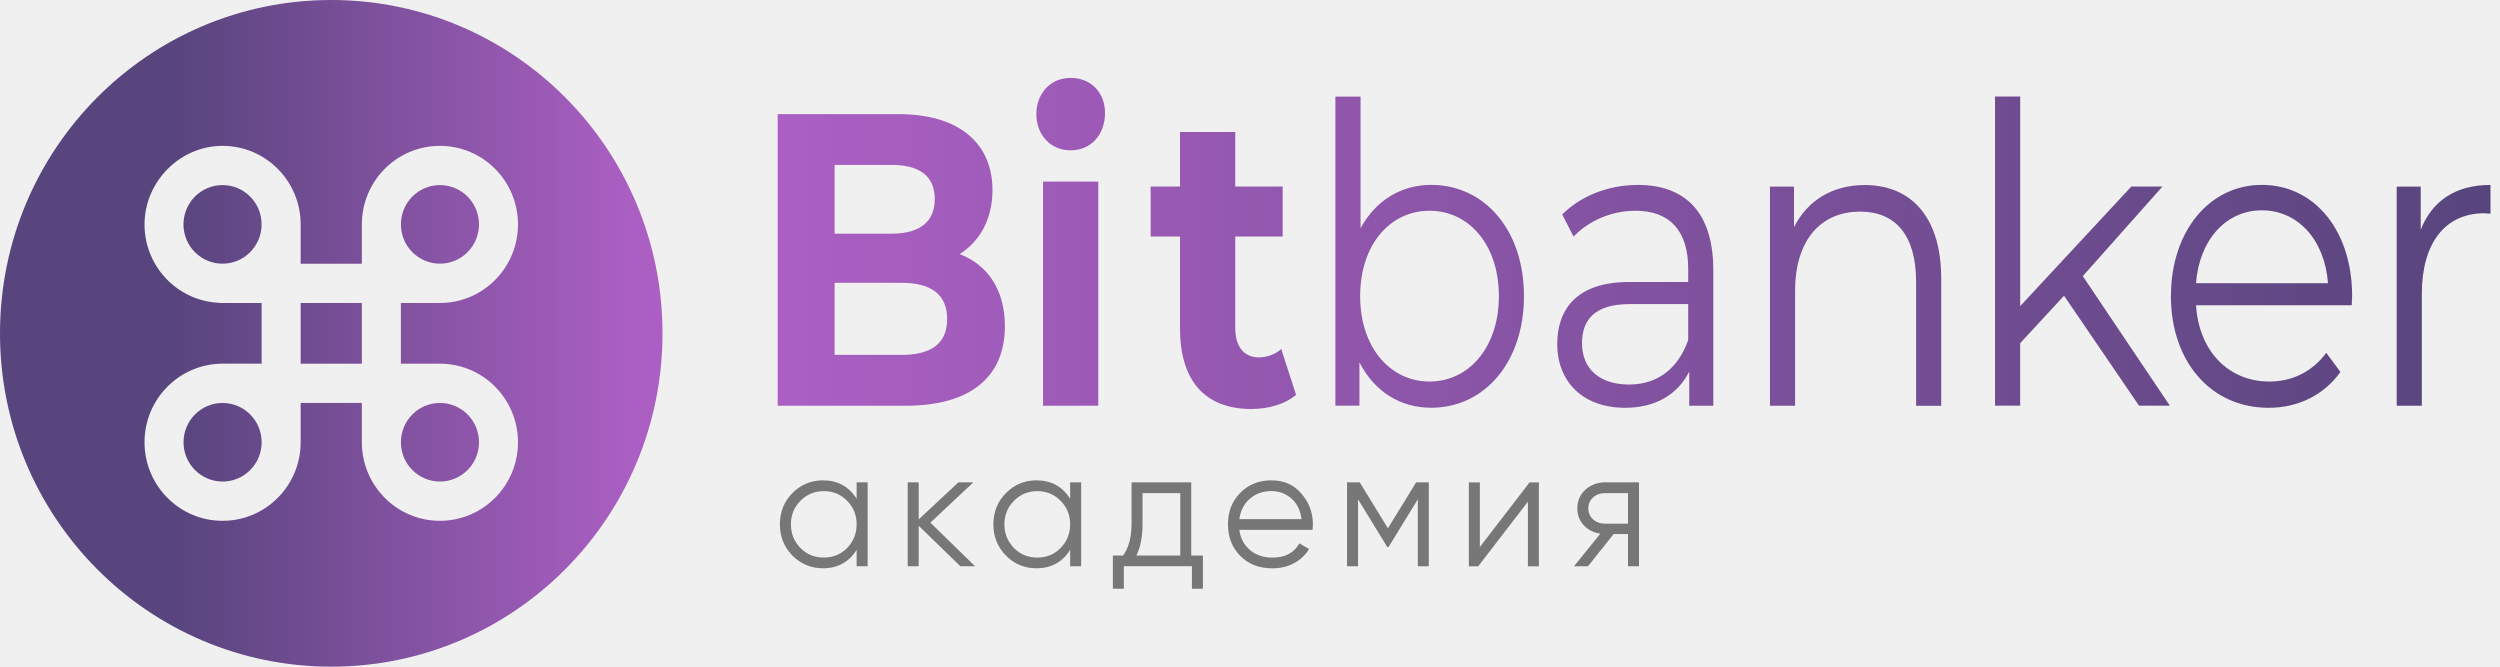
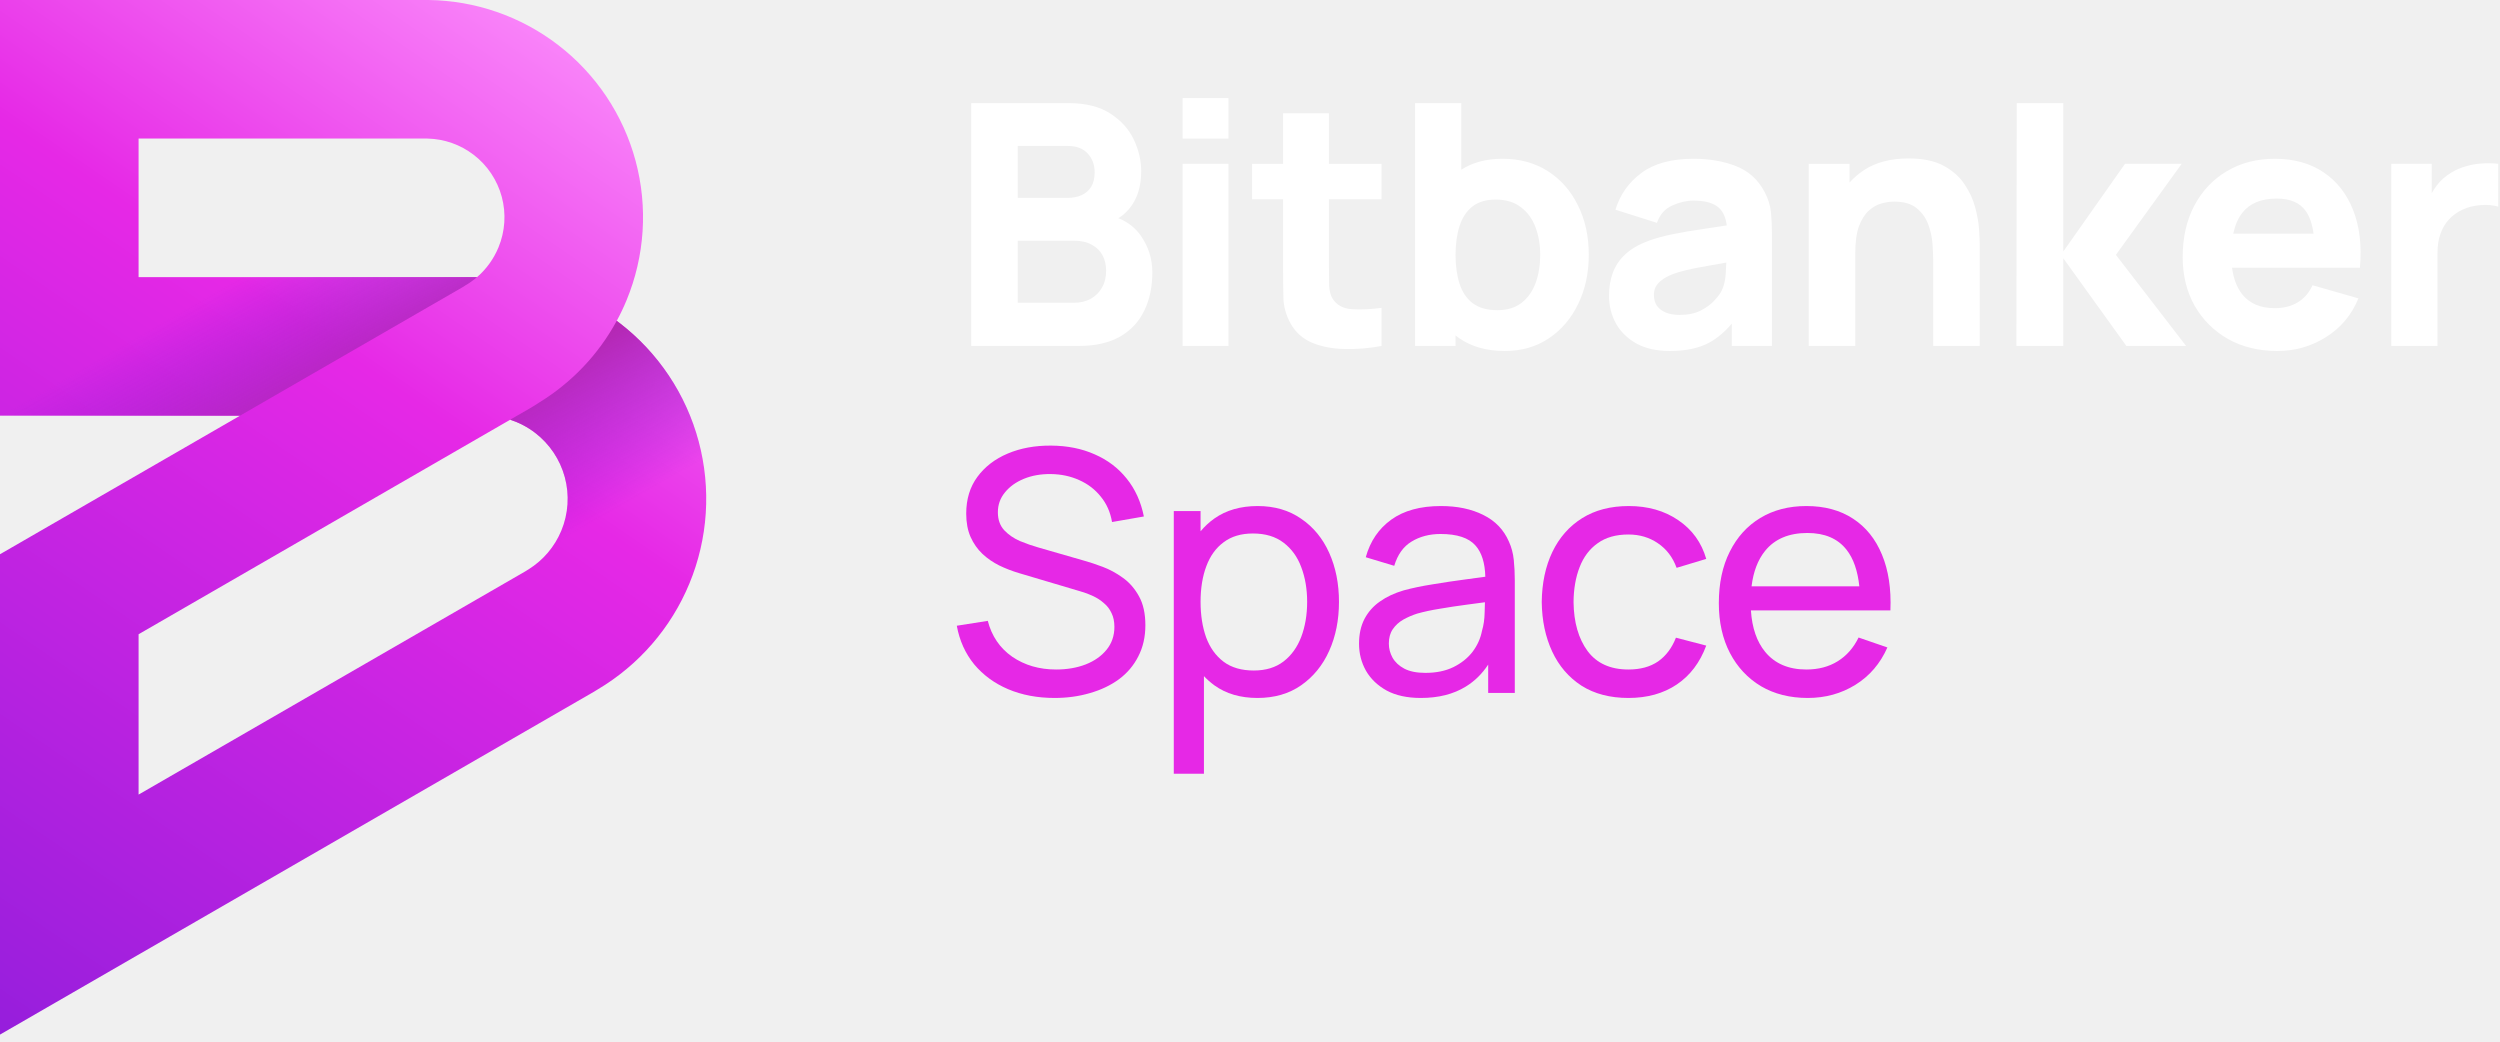
- <svg xmlns="http://www.w3.org/2000/svg" width="225" height="60" viewBox="0 0 225 60" fill="none">
-   <path d="M20.037 36.266C21.978 36.27 23.548 37.85 23.548 39.802C23.548 41.755 21.973 43.34 20.033 43.34C18.093 43.339 16.519 41.755 16.519 39.802C16.519 37.85 18.093 36.266 20.033 36.266H20.037Z" fill="url(#paint0_linear_856_1107)" />
-   <path d="M39.596 36.266C41.536 36.266 43.111 37.85 43.111 39.802C43.111 41.755 41.537 43.34 39.596 43.34C37.656 43.339 36.082 41.755 36.082 39.802V39.798C36.087 37.845 37.656 36.266 39.596 36.266Z" fill="url(#paint1_linear_856_1107)" />
-   <path d="M32.567 32.733H27.06V27.269H32.567V32.733Z" fill="url(#paint2_linear_856_1107)" />
-   <path d="M20.028 16.657C21.97 16.657 23.544 18.24 23.544 20.193C23.544 22.147 21.97 23.731 20.028 23.731C18.087 23.731 16.514 22.147 16.514 20.193C16.515 18.24 18.087 16.657 20.028 16.657Z" fill="url(#paint3_linear_856_1107)" />
-   <path d="M39.596 16.657C41.536 16.657 43.111 18.241 43.111 20.193C43.111 22.146 41.537 23.731 39.596 23.731C37.656 23.731 36.082 22.15 36.082 20.198V20.193C36.082 18.241 37.656 16.657 39.596 16.657Z" fill="url(#paint4_linear_856_1107)" />
-   <path fill-rule="evenodd" clip-rule="evenodd" d="M29.812 0C46.274 0 59.625 13.43 59.626 29.999C59.626 46.569 46.278 60 29.812 60C13.346 60 0 46.569 0 29.999C0 13.43 13.347 0 29.812 0ZM39.593 13.127C35.712 13.127 32.567 16.293 32.567 20.198V23.735H27.059V20.198C27.059 16.293 23.914 13.127 20.033 13.127C16.152 13.127 13.007 16.388 13.007 20.198C13.007 24.008 16.002 27.104 19.749 27.255V27.268H23.548V32.732H20.033C16.152 32.732 13.007 35.897 13.007 39.802C13.007 43.707 16.152 46.873 20.033 46.873C23.914 46.873 27.059 43.707 27.059 39.802V36.265H32.567V39.802C32.567 43.707 35.712 46.873 39.593 46.873C43.474 46.872 46.619 43.707 46.619 39.802C46.619 35.897 43.474 32.732 39.593 32.732H36.078V27.268H39.593C43.474 27.268 46.619 24.103 46.619 20.198C46.619 16.293 43.474 13.128 39.593 13.127Z" fill="url(#paint5_linear_856_1107)" />
-   <path d="M142.382 30.892C142.382 28.866 143.432 27.368 146.68 27.368H151.938V30.593C151.047 33.178 149.167 34.607 146.62 34.607C143.944 34.607 142.382 33.182 142.382 30.896M140.6 19.306L141.62 21.293C142.988 19.869 145.028 18.968 147.192 18.968C150.311 18.968 151.938 20.804 151.938 24.181V25.38H146.62C141.809 25.38 140.153 27.93 140.153 30.965C140.153 34.377 142.476 36.702 146.267 36.702C149.038 36.702 151.013 35.464 152.032 33.442V36.516H154.197V24.294C154.197 19.193 151.744 16.643 147.411 16.643C144.77 16.643 142.283 17.617 140.596 19.306M161.459 20.432V16.795H159.295V36.516H161.558V26.168C161.558 21.67 163.817 19.046 167.418 19.046C170.602 19.046 172.448 21.185 172.448 25.346V36.52H174.711V25.086C174.711 19.427 171.91 16.652 167.832 16.652C164.932 16.652 162.673 18.037 161.464 20.44M203.564 18.929C206.843 18.929 209.235 21.627 209.519 25.488H197.64C197.928 21.627 200.316 18.929 203.564 18.929ZM195.381 26.653C195.381 32.502 198.948 36.702 204.171 36.702C206.813 36.702 209.141 35.577 210.638 33.477L209.364 31.753C208.091 33.477 206.275 34.338 204.236 34.338C200.574 34.338 197.898 31.602 197.644 27.476H211.658C211.658 27.177 211.692 26.874 211.692 26.649C211.692 20.726 208.284 16.639 203.569 16.639C198.853 16.639 195.385 20.8 195.385 26.649M217.866 20.657V16.795H215.702V36.516H217.965V26.467C217.965 21.817 220.099 19.193 223.602 19.193C223.761 19.193 223.95 19.232 224.144 19.232V16.643C221.055 16.643 218.92 18.029 217.871 20.657M93.874 36.516H98.844V16.344H93.874V36.516ZM106.201 11.881V16.79H103.559V21.289H106.201V29.576C106.201 34.373 108.559 36.81 112.603 36.81C114.131 36.81 115.628 36.399 116.648 35.538L115.31 31.412C114.768 31.901 114.036 32.16 113.305 32.16C111.967 32.16 111.171 31.221 111.171 29.498V21.289H115.439V16.79H111.171V11.881H106.201ZM75.115 25.454H81.134C83.811 25.454 85.243 26.506 85.243 28.714C85.243 30.922 83.811 31.94 81.134 31.94H75.115V25.454ZM75.115 14.842H80.244C82.761 14.842 84.129 15.855 84.129 17.916C84.129 19.977 82.761 21.029 80.244 21.029H75.115V14.842ZM69.991 10.27V36.516H81.522C87.382 36.516 90.441 33.892 90.441 29.355C90.441 26.056 88.849 23.804 86.362 22.869C88.178 21.743 89.322 19.721 89.322 17.098C89.322 13.011 86.457 10.274 80.88 10.274H69.986L69.991 10.27ZM122.413 26.653C122.413 22.042 125.09 18.968 128.656 18.968C132.223 18.968 134.899 22.042 134.899 26.653C134.899 31.264 132.193 34.338 128.656 34.338C125.12 34.338 122.413 31.264 122.413 26.653ZM120.185 8.694V36.512H122.349V32.611C123.717 35.273 126.045 36.698 128.816 36.698C133.591 36.698 137.158 32.611 137.158 26.649C137.158 20.687 133.591 16.639 128.816 16.639C126.139 16.639 123.846 17.99 122.448 20.54V8.694H120.185ZM179.552 8.694V36.512H181.815V30.888L185.765 26.614L192.515 36.512H195.286L187.451 24.852L194.619 16.79H191.818L181.819 27.549V8.69H179.556L179.552 8.694ZM93.272 10.27C93.272 12.106 94.515 13.53 96.361 13.53C98.207 13.53 99.451 12.106 99.451 10.157C99.451 8.356 98.207 7.01 96.361 7.01C94.515 7.01 93.272 8.434 93.272 10.27Z" fill="url(#paint6_linear_856_1107)" />
-   <path d="M77.098 44.89V43.409H78.088V50.964H77.098V49.483C76.406 50.592 75.395 51.146 74.065 51.146C72.994 51.146 72.077 50.765 71.316 49.999C70.567 49.232 70.189 48.297 70.189 47.189C70.189 46.08 70.563 45.145 71.316 44.379C72.077 43.612 72.994 43.231 74.065 43.231C75.395 43.231 76.406 43.786 77.098 44.894V44.89ZM72.039 49.319C72.611 49.895 73.308 50.181 74.143 50.181C74.977 50.181 75.674 49.895 76.242 49.319C76.814 48.726 77.098 48.016 77.098 47.189C77.098 46.362 76.814 45.647 76.242 45.076C75.67 44.491 74.973 44.201 74.143 44.201C73.312 44.201 72.611 44.496 72.039 45.076C71.466 45.652 71.182 46.353 71.182 47.189C71.182 48.024 71.466 48.726 72.039 49.319Z" fill="#777777" />
-   <path d="M83.733 47.037L87.756 50.964H86.435L82.683 47.323V50.964H81.693V43.409H82.683V46.747L86.254 43.409H87.605L83.733 47.037Z" fill="#777777" />
-   <path d="M96.313 44.89V43.409H97.303V50.964H96.313V49.483C95.621 50.592 94.609 51.146 93.28 51.146C92.209 51.146 91.292 50.765 90.531 49.999C89.782 49.232 89.403 48.297 89.403 47.189C89.403 46.08 89.778 45.145 90.531 44.379C91.292 43.612 92.209 43.231 93.28 43.231C94.609 43.231 95.621 43.786 96.313 44.894V44.89ZM91.253 49.319C91.826 49.895 92.523 50.181 93.357 50.181C94.192 50.181 94.889 49.895 95.457 49.319C96.029 48.726 96.313 48.016 96.313 47.189C96.313 46.362 96.029 45.647 95.457 45.076C94.885 44.491 94.188 44.201 93.357 44.201C92.527 44.201 91.826 44.496 91.253 45.076C90.681 45.652 90.397 46.353 90.397 47.189C90.397 48.024 90.681 48.726 91.253 49.319Z" fill="#777777" />
-   <path d="M107.212 43.409V49.995H108.262V52.986H107.273V50.96H101.146V52.986H100.156V49.995H101.073C101.585 49.31 101.839 48.358 101.839 47.141V43.409H107.212ZM102.273 49.999H106.223V44.379H102.828V47.146C102.828 48.315 102.643 49.267 102.273 49.999Z" fill="#777777" />
-   <path d="M114.436 43.231C115.559 43.231 116.454 43.63 117.125 44.426C117.818 45.21 118.162 46.145 118.162 47.223C118.162 47.275 118.154 47.431 118.132 47.691H111.541C111.64 48.449 111.962 49.05 112.5 49.505C113.042 49.96 113.718 50.185 114.527 50.185C115.667 50.185 116.471 49.756 116.945 48.899L117.814 49.414C117.483 49.96 117.031 50.384 116.454 50.691C115.878 50.999 115.232 51.15 114.509 51.15C113.326 51.15 112.367 50.778 111.627 50.033C110.887 49.289 110.517 48.34 110.517 47.193C110.517 46.046 110.882 45.115 111.614 44.366C112.345 43.612 113.283 43.231 114.436 43.231ZM114.436 44.197C113.657 44.197 113.003 44.431 112.479 44.894C111.954 45.357 111.64 45.968 111.541 46.721H117.143C117.031 45.916 116.725 45.297 116.226 44.864C115.706 44.422 115.112 44.197 114.441 44.197H114.436Z" fill="#777777" />
-   <path d="M127.452 43.409H128.592V50.964H127.602V44.938L124.973 49.228H124.853L122.224 44.938V50.964H121.234V43.409H122.375L124.913 47.548L127.452 43.409Z" fill="#777777" />
-   <path d="M133.187 49.228L137.662 43.413H138.501V50.968H137.511V45.154L133.036 50.968H132.197V43.413H133.187V49.228Z" fill="#777777" />
-   <path d="M144.463 43.409H147.51V50.964H146.52V48.063H145.229L142.919 50.964H141.658L144.029 48.033C143.418 47.942 142.919 47.687 142.536 47.271C142.149 46.855 141.959 46.349 141.959 45.752C141.959 45.076 142.2 44.518 142.678 44.076C143.177 43.634 143.775 43.409 144.463 43.409ZM144.463 47.128H146.52V44.379H144.463C144.033 44.379 143.672 44.509 143.384 44.764C143.095 45.02 142.949 45.353 142.949 45.756C142.949 46.158 143.095 46.487 143.384 46.747C143.672 47.003 144.033 47.133 144.463 47.133V47.128Z" fill="#777777" />
+ <svg xmlns="http://www.w3.org/2000/svg" width="228" height="95" viewBox="0 0 228 95" fill="none">
+   <path fill-rule="evenodd" clip-rule="evenodd" d="M39.08 0C43.353 0.054 47.497 1.491 50.892 4.095C54.353 6.75 56.841 10.473 57.97 14.686C59.099 18.899 58.806 23.367 57.136 27.397C56.872 28.036 56.574 28.659 56.246 29.263C56.33 29.325 56.414 29.388 56.497 29.451C60.028 32.161 62.567 35.96 63.719 40.259C64.872 44.558 64.573 49.117 62.869 53.229C61.196 57.269 58.258 60.655 54.499 62.883C54.443 62.917 54.389 62.953 54.332 62.986L54.203 63.066L0 94.355V50.547L21.891 37.91H0V0H39.08ZM12.639 57.842V72.467L47.807 52.166L47.98 52.062C48.052 52.021 48.121 51.976 48.191 51.932C49.535 51.097 50.586 49.86 51.194 48.394C51.833 46.852 51.945 45.142 51.513 43.529C51.081 41.917 50.128 40.492 48.804 39.475C48.115 38.947 47.345 38.544 46.529 38.279L12.639 57.842ZM12.639 25.273H43.507C44.357 24.54 45.027 23.61 45.461 22.562C46.066 21.102 46.172 19.483 45.763 17.956C45.354 16.43 44.453 15.081 43.199 14.118C41.987 13.189 40.513 12.671 38.99 12.637H12.639V25.273Z" fill="url(#paint0_linear_406_993)" />
+   <path d="M56.245 29.26C56.329 29.322 56.413 29.385 56.495 29.448C60.027 32.158 62.566 35.957 63.718 40.256C63.927 41.035 64.088 41.822 64.201 42.613L48.818 51.493C49.862 50.688 50.683 49.62 51.193 48.391C51.831 46.849 51.944 45.139 51.511 43.526C51.079 41.913 50.127 40.489 48.802 39.472C48.113 38.944 47.343 38.541 46.528 38.276L48.431 37.178L48.822 36.935C48.949 36.861 49.075 36.77 49.199 36.694C52.166 34.871 54.593 32.304 56.245 29.26Z" fill="url(#paint1_linear_406_993)" />
+   <path d="M43.505 25.271C43.171 25.56 42.809 25.818 42.423 26.041L42.163 26.206L21.89 37.908H0L21.891 25.271H43.505Z" fill="url(#paint2_linear_406_993)" />
+   <path fill-rule="evenodd" clip-rule="evenodd" d="M133.27 15.476C134.303 14.812 135.554 14.479 137.023 14.479C138.612 14.479 139.996 14.858 141.175 15.617C142.354 16.376 143.266 17.416 143.913 18.739C144.57 20.051 144.897 21.553 144.897 23.244C144.897 24.905 144.574 26.397 143.929 27.72C143.292 29.042 142.4 30.088 141.251 30.857C140.104 31.625 138.765 32.01 137.238 32.01C135.586 32.01 134.208 31.625 133.1 30.857C132.978 30.772 132.861 30.685 132.746 30.594V31.549H129.054V9.404H133.27V15.476ZM136.407 18.201C135.535 18.201 134.828 18.411 134.285 18.831C133.751 19.251 133.362 19.841 133.116 20.6C132.869 21.358 132.746 22.24 132.746 23.244C132.746 24.249 132.869 25.131 133.116 25.89C133.362 26.648 133.761 27.238 134.316 27.658C134.879 28.078 135.627 28.288 136.56 28.288C137.463 28.288 138.202 28.063 138.776 27.612C139.349 27.161 139.775 26.556 140.053 25.797C140.329 25.028 140.467 24.177 140.467 23.244C140.467 22.322 140.324 21.481 140.037 20.723C139.75 19.954 139.304 19.344 138.698 18.892C138.104 18.431 137.34 18.201 136.407 18.201Z" fill="white" />
+   <path fill-rule="evenodd" clip-rule="evenodd" d="M154.435 14.48C155.901 14.48 157.203 14.706 158.34 15.157C159.48 15.608 160.34 16.387 160.924 17.495C161.253 18.11 161.448 18.725 161.509 19.34C161.571 19.955 161.602 20.642 161.602 21.4V31.55H157.941V29.511C157.28 30.29 156.577 30.877 155.834 31.273C154.9 31.765 153.716 32.011 152.281 32.011C151.091 32.011 150.082 31.786 149.251 31.335C148.43 30.873 147.805 30.263 147.375 29.505C146.954 28.736 146.743 27.89 146.743 26.967C146.743 26.198 146.861 25.496 147.097 24.86C147.334 24.225 147.713 23.666 148.235 23.184C148.768 22.692 149.482 22.282 150.373 21.954C150.989 21.729 151.722 21.529 152.572 21.354C153.424 21.18 154.388 21.016 155.465 20.862C156.099 20.766 156.77 20.664 157.477 20.557C157.398 19.872 157.173 19.349 156.802 18.986C156.331 18.525 155.541 18.294 154.435 18.294C153.819 18.294 153.178 18.443 152.511 18.74C151.845 19.038 151.378 19.566 151.112 20.324L147.328 19.125C147.748 17.751 148.538 16.633 149.697 15.772C150.856 14.911 152.435 14.48 154.435 14.48ZM157.439 23.946C156.75 24.064 156.158 24.169 155.664 24.261C154.896 24.394 154.275 24.517 153.803 24.63C153.332 24.743 152.916 24.866 152.558 24.999C152.148 25.163 151.814 25.342 151.558 25.537C151.311 25.722 151.127 25.927 151.004 26.152C150.891 26.378 150.835 26.629 150.835 26.906C150.835 27.285 150.927 27.613 151.112 27.89C151.307 28.157 151.579 28.362 151.927 28.505C152.275 28.649 152.691 28.72 153.172 28.72C153.942 28.72 154.587 28.587 155.111 28.32C155.645 28.044 156.065 27.731 156.372 27.383C156.69 27.034 156.905 26.742 157.019 26.506C157.234 26.055 157.357 25.532 157.387 24.938C157.412 24.569 157.429 24.238 157.439 23.946Z" fill="white" />
+   <path fill-rule="evenodd" clip-rule="evenodd" d="M207.459 14.48C209.203 14.48 210.684 14.89 211.904 15.711C213.124 16.531 214.027 17.684 214.611 19.171C215.196 20.657 215.401 22.405 215.227 24.415H203.562C203.694 25.411 204.002 26.221 204.49 26.844C205.167 27.685 206.157 28.105 207.459 28.105C208.279 28.105 208.982 27.926 209.566 27.567C210.151 27.208 210.597 26.691 210.904 26.014L215.088 27.213C214.463 28.731 213.474 29.91 212.119 30.75C210.776 31.591 209.305 32.011 207.706 32.011C206.003 32.011 204.5 31.647 203.198 30.919C201.906 30.181 200.892 29.171 200.153 27.89C199.426 26.598 199.061 25.122 199.061 23.461C199.061 21.646 199.42 20.068 200.137 18.725C200.855 17.382 201.846 16.341 203.106 15.603C204.367 14.855 205.818 14.48 207.459 14.48ZM207.643 18.11C206.218 18.11 205.167 18.545 204.49 19.417C204.108 19.911 203.835 20.541 203.672 21.308H210.993C210.871 20.41 210.631 19.718 210.274 19.232C209.741 18.484 208.863 18.11 207.643 18.11Z" fill="white" />
+   <path d="M121.2 14.943H125.999V18.173H121.2V24.262C121.2 24.908 121.206 25.493 121.216 26.016C121.236 26.528 121.345 26.938 121.539 27.246C121.908 27.83 122.498 28.148 123.308 28.199C124.118 28.25 125.016 28.209 125.999 28.076V31.552C124.851 31.767 123.724 31.859 122.616 31.828C121.519 31.808 120.534 31.618 119.662 31.259C118.802 30.89 118.145 30.301 117.694 29.491C117.283 28.732 117.068 27.963 117.048 27.184C117.027 26.395 117.017 25.503 117.017 24.508V18.173H114.187V14.943H117.017V10.33H121.2V14.943Z" fill="white" />
+   <path fill-rule="evenodd" clip-rule="evenodd" d="M97.433 9.404C99.013 9.404 100.289 9.722 101.263 10.358C102.238 10.983 102.949 11.773 103.401 12.726C103.852 13.68 104.077 14.643 104.077 15.617C104.077 16.858 103.796 17.888 103.232 18.708C102.897 19.204 102.484 19.601 101.996 19.899C102.863 20.248 103.548 20.784 104.048 21.507C104.744 22.501 105.093 23.614 105.093 24.844C105.093 26.166 104.847 27.33 104.355 28.335C103.873 29.339 103.135 30.129 102.14 30.703C101.145 31.267 99.894 31.549 98.387 31.549H88.575V9.404H97.433ZM92.82 27.612H97.957C98.52 27.612 99.022 27.494 99.464 27.258C99.904 27.012 100.248 26.674 100.494 26.243C100.75 25.802 100.879 25.285 100.879 24.69C100.879 24.167 100.771 23.701 100.556 23.291C100.34 22.881 100.013 22.558 99.571 22.322C99.141 22.076 98.602 21.953 97.957 21.953H92.82V27.612ZM92.82 18.047H97.372C97.844 18.047 98.264 17.965 98.633 17.801C99.003 17.637 99.294 17.386 99.509 17.047C99.726 16.699 99.833 16.253 99.833 15.709C99.833 15.033 99.622 14.464 99.202 14.002C98.782 13.541 98.172 13.31 97.372 13.31H92.82V18.047Z" fill="white" />
+   <path d="M112.036 31.549H107.853V14.94H112.036V31.549Z" fill="white" />
+   <path d="M174.06 14.45C175.363 14.45 176.424 14.671 177.244 15.111C178.065 15.552 178.7 16.111 179.151 16.788C179.613 17.464 179.941 18.172 180.136 18.91C180.33 19.637 180.449 20.304 180.49 20.909C180.531 21.514 180.551 21.954 180.551 22.231V31.55H176.306V23.708C176.306 23.328 176.286 22.846 176.245 22.262C176.204 21.667 176.075 21.073 175.86 20.478C175.645 19.884 175.291 19.386 174.798 18.986C174.317 18.587 173.63 18.387 172.738 18.387C172.379 18.387 171.994 18.443 171.585 18.556C171.174 18.669 170.789 18.889 170.43 19.217C170.072 19.535 169.775 20.007 169.538 20.632C169.313 21.257 169.2 22.088 169.2 23.123V31.55H164.955V14.942H168.677V16.65C169.06 16.222 169.5 15.842 170 15.511C171.077 14.804 172.43 14.45 174.06 14.45Z" fill="white" />
+   <path d="M188.172 22.937L193.801 14.94H198.969L192.97 23.244L199.37 31.549H193.924L188.172 23.552V31.549H183.896L183.928 9.404H188.172V22.937Z" fill="white" />
+   <path d="M226.329 14.91C226.831 14.869 227.334 14.88 227.836 14.941V18.847C227.375 18.704 226.835 18.657 226.221 18.709C225.616 18.75 225.066 18.888 224.575 19.124C224.083 19.349 223.667 19.652 223.329 20.031C222.991 20.4 222.734 20.841 222.56 21.354C222.386 21.856 222.299 22.425 222.299 23.061V31.549H218.084V14.941H221.775V17.614C221.914 17.368 222.066 17.133 222.238 16.91C222.596 16.438 223.037 16.048 223.559 15.741C223.96 15.495 224.396 15.305 224.867 15.172C225.338 15.028 225.826 14.941 226.329 14.91Z" fill="white" />
+   <path d="M112.036 12.638H107.853V8.947H112.036V12.638Z" fill="white" />
+   <path fill-rule="evenodd" clip-rule="evenodd" d="M114.696 46.151C116.233 46.151 117.554 46.535 118.659 47.303C119.775 48.06 120.63 49.099 121.223 50.419C121.817 51.74 122.115 53.229 122.115 54.887C122.115 56.545 121.817 58.035 121.223 59.355C120.63 60.675 119.775 61.724 118.659 62.502C117.554 63.27 116.228 63.654 114.682 63.654C113.126 63.654 111.815 63.27 110.751 62.502C110.407 62.251 110.089 61.971 109.799 61.663V70.563H107.049V46.612H109.492V48.454C109.861 48.01 110.281 47.621 110.751 47.288C111.825 46.53 113.141 46.151 114.696 46.151ZM114.268 48.654C113.192 48.654 112.302 48.92 111.596 49.452C110.888 49.974 110.362 50.706 110.014 51.648C109.666 52.579 109.492 53.659 109.492 54.887C109.492 56.095 109.66 57.175 109.998 58.127C110.346 59.068 110.878 59.81 111.596 60.353C112.312 60.885 113.228 61.151 114.344 61.151C115.439 61.151 116.345 60.875 117.063 60.322C117.779 59.77 118.316 59.022 118.674 58.081C119.032 57.129 119.212 56.064 119.212 54.887C119.212 53.721 119.032 52.666 118.674 51.724C118.326 50.783 117.784 50.036 117.047 49.483C116.32 48.93 115.393 48.654 114.268 48.654Z" fill="#E628E6" />
+   <path d="M95.858 40.639C97.343 40.649 98.669 40.915 99.836 41.437C101.014 41.949 101.986 42.686 102.754 43.648C103.531 44.611 104.053 45.762 104.321 47.103L101.418 47.609C101.264 46.709 100.922 45.936 100.39 45.291C99.867 44.636 99.212 44.134 98.424 43.786C97.636 43.428 96.77 43.244 95.829 43.234C94.927 43.224 94.114 43.367 93.386 43.664C92.66 43.961 92.081 44.375 91.651 44.907C91.221 45.429 91.006 46.033 91.006 46.719C91.006 47.394 91.201 47.942 91.59 48.362C91.98 48.771 92.455 49.099 93.018 49.344C93.591 49.58 94.149 49.774 94.692 49.928L98.9 51.141C99.381 51.274 99.934 51.458 100.558 51.693C101.193 51.929 101.808 52.261 102.4 52.691C102.995 53.111 103.486 53.674 103.875 54.38C104.264 55.076 104.458 55.956 104.458 57.021C104.458 58.085 104.243 59.032 103.813 59.861C103.394 60.69 102.805 61.386 102.048 61.949C101.29 62.502 100.409 62.922 99.406 63.208C98.403 63.505 97.329 63.654 96.181 63.654C94.616 63.654 93.202 63.387 91.943 62.855C90.695 62.323 89.66 61.565 88.841 60.583C88.033 59.59 87.505 58.418 87.26 57.067L90.085 56.622C90.444 58.014 91.186 59.104 92.312 59.892C93.448 60.67 94.784 61.059 96.32 61.059C97.313 61.059 98.209 60.905 99.007 60.598C99.817 60.281 100.456 59.831 100.926 59.247C101.397 58.664 101.633 57.973 101.633 57.174C101.633 56.683 101.546 56.264 101.372 55.915C101.208 55.557 100.978 55.255 100.681 55.01C100.394 54.754 100.067 54.539 99.698 54.365C99.33 54.191 98.946 54.047 98.546 53.935L92.911 52.261C92.296 52.077 91.702 51.847 91.129 51.571C90.556 51.284 90.044 50.931 89.594 50.511C89.144 50.081 88.785 49.569 88.519 48.976C88.252 48.372 88.119 47.66 88.119 46.842C88.119 45.532 88.457 44.416 89.134 43.495C89.819 42.563 90.746 41.852 91.913 41.361C93.079 40.869 94.395 40.629 95.858 40.639Z" fill="#E628E6" />
+   <path fill-rule="evenodd" clip-rule="evenodd" d="M131.408 46.151C132.913 46.151 134.203 46.423 135.278 46.965C136.362 47.497 137.14 48.306 137.612 49.391C137.847 49.903 137.995 50.461 138.057 51.064C138.118 51.658 138.149 52.282 138.149 52.938V63.193H135.722V60.611C135.169 61.455 134.484 62.127 133.665 62.625C132.55 63.311 131.188 63.654 129.581 63.654C128.341 63.654 127.302 63.429 126.463 62.978C125.634 62.518 125.004 61.914 124.574 61.167C124.155 60.42 123.944 59.601 123.944 58.71C123.944 57.84 124.108 57.088 124.437 56.453C124.774 55.809 125.245 55.276 125.849 54.857C126.453 54.427 127.175 54.089 128.014 53.843C128.802 53.628 129.683 53.444 130.655 53.291C131.638 53.127 132.632 52.978 133.634 52.845C134.271 52.761 134.879 52.679 135.461 52.598C135.43 51.341 135.134 50.395 134.571 49.759C133.956 49.053 132.892 48.7 131.377 48.7C130.373 48.7 129.493 48.93 128.736 49.391C127.989 49.841 127.461 50.578 127.154 51.602L124.558 50.819C124.959 49.365 125.732 48.224 126.878 47.395C128.024 46.566 129.534 46.151 131.408 46.151ZM135.425 54.926C134.862 55.002 134.307 55.076 133.757 55.148C132.898 55.261 132.084 55.384 131.316 55.517C130.547 55.64 129.857 55.788 129.243 55.962C128.793 56.105 128.368 56.29 127.968 56.515C127.578 56.74 127.261 57.032 127.017 57.39C126.78 57.738 126.663 58.173 126.663 58.695C126.663 59.145 126.776 59.575 127.001 59.984C127.236 60.394 127.594 60.727 128.075 60.982C128.568 61.238 129.207 61.366 129.995 61.366C130.978 61.366 131.828 61.192 132.544 60.844C133.271 60.486 133.854 60.02 134.295 59.447C134.735 58.864 135.022 58.229 135.155 57.543C135.308 57.032 135.39 56.464 135.4 55.839C135.411 55.49 135.42 55.185 135.425 54.926Z" fill="#E628E6" />
+   <path d="M148.545 46.151C150.295 46.151 151.801 46.581 153.059 47.441C154.328 48.301 155.179 49.478 155.609 50.972L152.906 51.786C152.558 50.824 151.989 50.077 151.201 49.544C150.424 49.012 149.528 48.746 148.514 48.746C147.377 48.746 146.442 49.012 145.705 49.544C144.967 50.066 144.42 50.793 144.062 51.724C143.702 52.646 143.518 53.705 143.508 54.903C143.528 56.745 143.954 58.234 144.783 59.37C145.623 60.496 146.867 61.059 148.514 61.059C149.599 61.059 150.501 60.814 151.217 60.322C151.934 59.821 152.476 59.099 152.845 58.157L155.609 58.879C155.036 60.425 154.14 61.607 152.922 62.426C151.703 63.245 150.235 63.654 148.514 63.654C146.835 63.654 145.408 63.28 144.23 62.533C143.063 61.776 142.173 60.737 141.558 59.417C140.944 58.096 140.627 56.592 140.606 54.903C140.627 53.173 140.948 51.653 141.574 50.343C142.208 49.022 143.114 47.994 144.291 47.257C145.468 46.52 146.886 46.151 148.545 46.151Z" fill="#E628E6" />
+   <path fill-rule="evenodd" clip-rule="evenodd" d="M164.742 46.151C166.411 46.151 167.829 46.535 168.996 47.303C170.174 48.071 171.054 49.166 171.637 50.588C172.231 52.011 172.487 53.705 172.405 55.67H159.683C159.787 57.259 160.218 58.518 160.981 59.447C161.861 60.522 163.115 61.059 164.742 61.059C165.838 61.059 166.79 60.808 167.598 60.307C168.408 59.805 169.042 59.084 169.503 58.142L172.129 59.048C171.484 60.512 170.512 61.648 169.211 62.456C167.921 63.255 166.473 63.654 164.866 63.654C163.238 63.654 161.815 63.296 160.596 62.579C159.389 61.853 158.446 60.844 157.771 59.555C157.095 58.255 156.757 56.74 156.757 55.01C156.757 53.198 157.089 51.632 157.756 50.312C158.421 48.981 159.348 47.958 160.535 47.241C161.732 46.515 163.135 46.151 164.742 46.151ZM164.834 48.608C163.146 48.608 161.861 49.15 160.981 50.235C160.319 51.05 159.907 52.13 159.741 53.475H169.571C169.419 52.036 169.029 50.921 168.398 50.128C167.598 49.114 166.411 48.608 164.834 48.608Z" fill="#E628E6" />
  <defs>
-     <linearGradient id="paint0_linear_856_1107" x1="15.507" y1="30" x2="57.1" y2="30" gradientUnits="userSpaceOnUse">
-       <stop stop-color="#58457D" />
-       <stop offset="1" stop-color="#AB5FC3" />
+     <linearGradient id="paint0_linear_406_993" x1="64.409" y1="3.16059e-06" x2="0.017" y2="94.332" gradientUnits="userSpaceOnUse">
+       <stop stop-color="#FFA0FF" />
+       <stop offset="0.396" stop-color="#E628E6" />
+       <stop offset="1" stop-color="#961EDC" />
    </linearGradient>
-     <linearGradient id="paint1_linear_856_1107" x1="15.507" y1="30" x2="57.1" y2="30" gradientUnits="userSpaceOnUse">
-       <stop stop-color="#58457D" />
-       <stop offset="1" stop-color="#AB5FC3" />
+     <linearGradient id="paint1_linear_406_993" x1="15.015" y1="29.213" x2="32.705" y2="59.999" gradientUnits="userSpaceOnUse">
+       <stop stop-color="#961EDC" stop-opacity="0" />
+       <stop offset="0.399" stop-color="#B428B4" />
+       <stop offset="0.596" stop-color="#B428B4" />
+       <stop offset="1" stop-color="#961EDC" stop-opacity="0" />
    </linearGradient>
-     <linearGradient id="paint2_linear_856_1107" x1="15.507" y1="30" x2="57.1" y2="30" gradientUnits="userSpaceOnUse">
-       <stop stop-color="#58457D" />
-       <stop offset="1" stop-color="#AB5FC3" />
-     </linearGradient>
-     <linearGradient id="paint3_linear_856_1107" x1="15.507" y1="30" x2="57.1" y2="30" gradientUnits="userSpaceOnUse">
-       <stop stop-color="#58457D" />
-       <stop offset="1" stop-color="#AB5FC3" />
-     </linearGradient>
-     <linearGradient id="paint4_linear_856_1107" x1="15.507" y1="30" x2="57.1" y2="30" gradientUnits="userSpaceOnUse">
-       <stop stop-color="#58457D" />
-       <stop offset="1" stop-color="#AB5FC3" />
-     </linearGradient>
-     <linearGradient id="paint5_linear_856_1107" x1="15.507" y1="30" x2="57.1" y2="30" gradientUnits="userSpaceOnUse">
-       <stop stop-color="#58457D" />
-       <stop offset="1" stop-color="#AB5FC3" />
-     </linearGradient>
-     <linearGradient id="paint6_linear_856_1107" x1="224.139" y1="21.912" x2="69.991" y2="21.912" gradientUnits="userSpaceOnUse">
-       <stop stop-color="#58457D" />
-       <stop offset="1" stop-color="#AB5FC3" />
+     <linearGradient id="paint2_linear_406_993" x1="15.015" y1="29.214" x2="32.705" y2="60" gradientUnits="userSpaceOnUse">
+       <stop stop-color="#961EDC" stop-opacity="0" />
+       <stop offset="0.399" stop-color="#B428B4" />
+       <stop offset="0.596" stop-color="#B428B4" />
+       <stop offset="1" stop-color="#961EDC" stop-opacity="0" />
    </linearGradient>
  </defs>
</svg>
